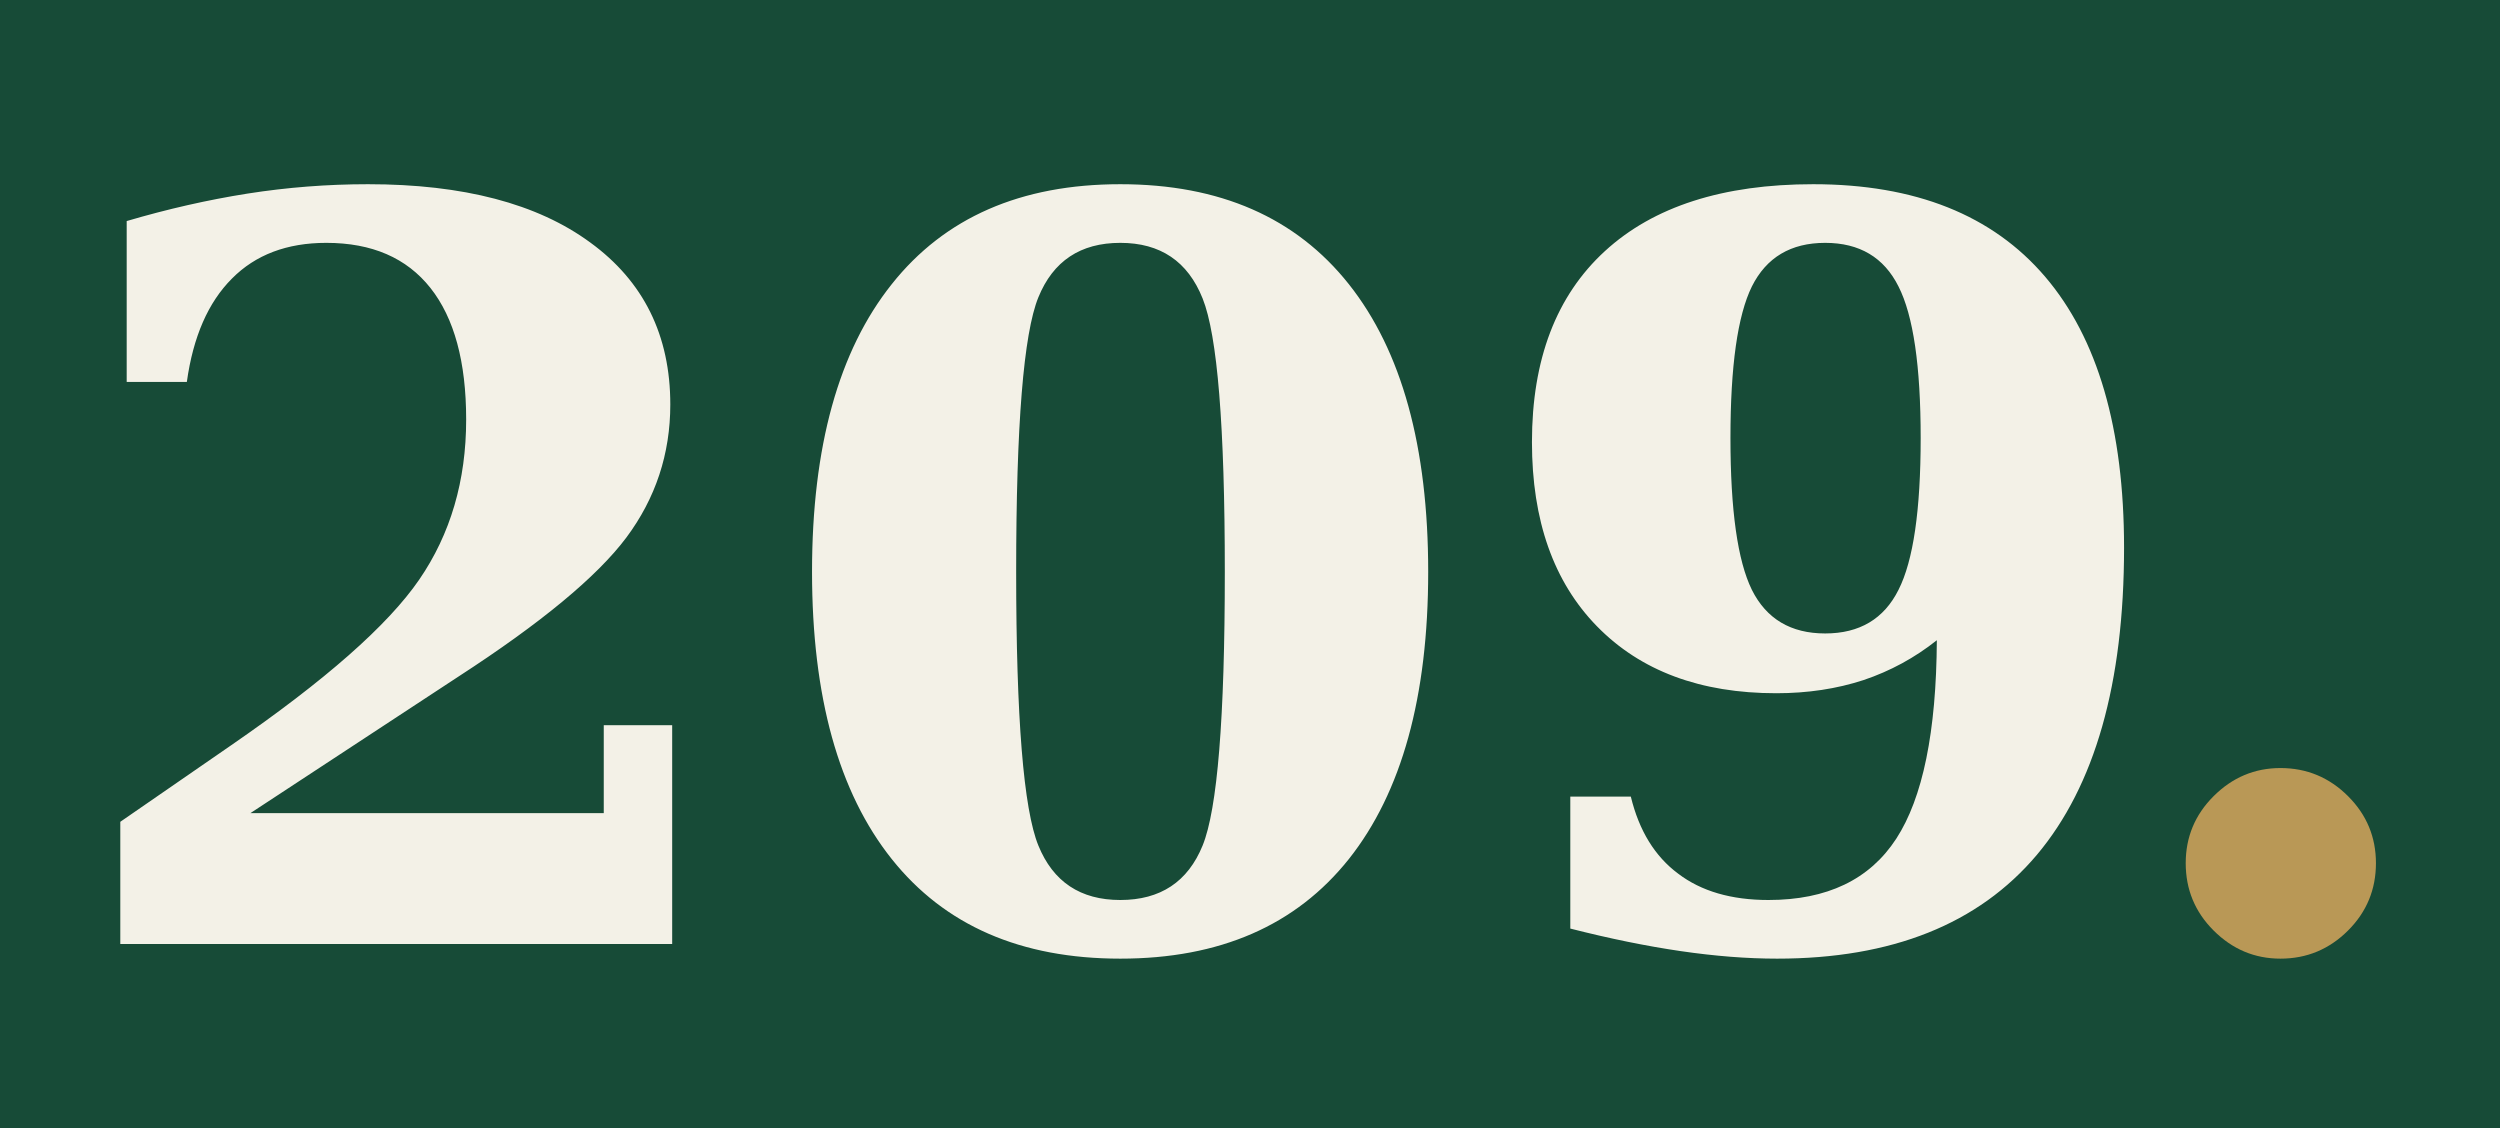
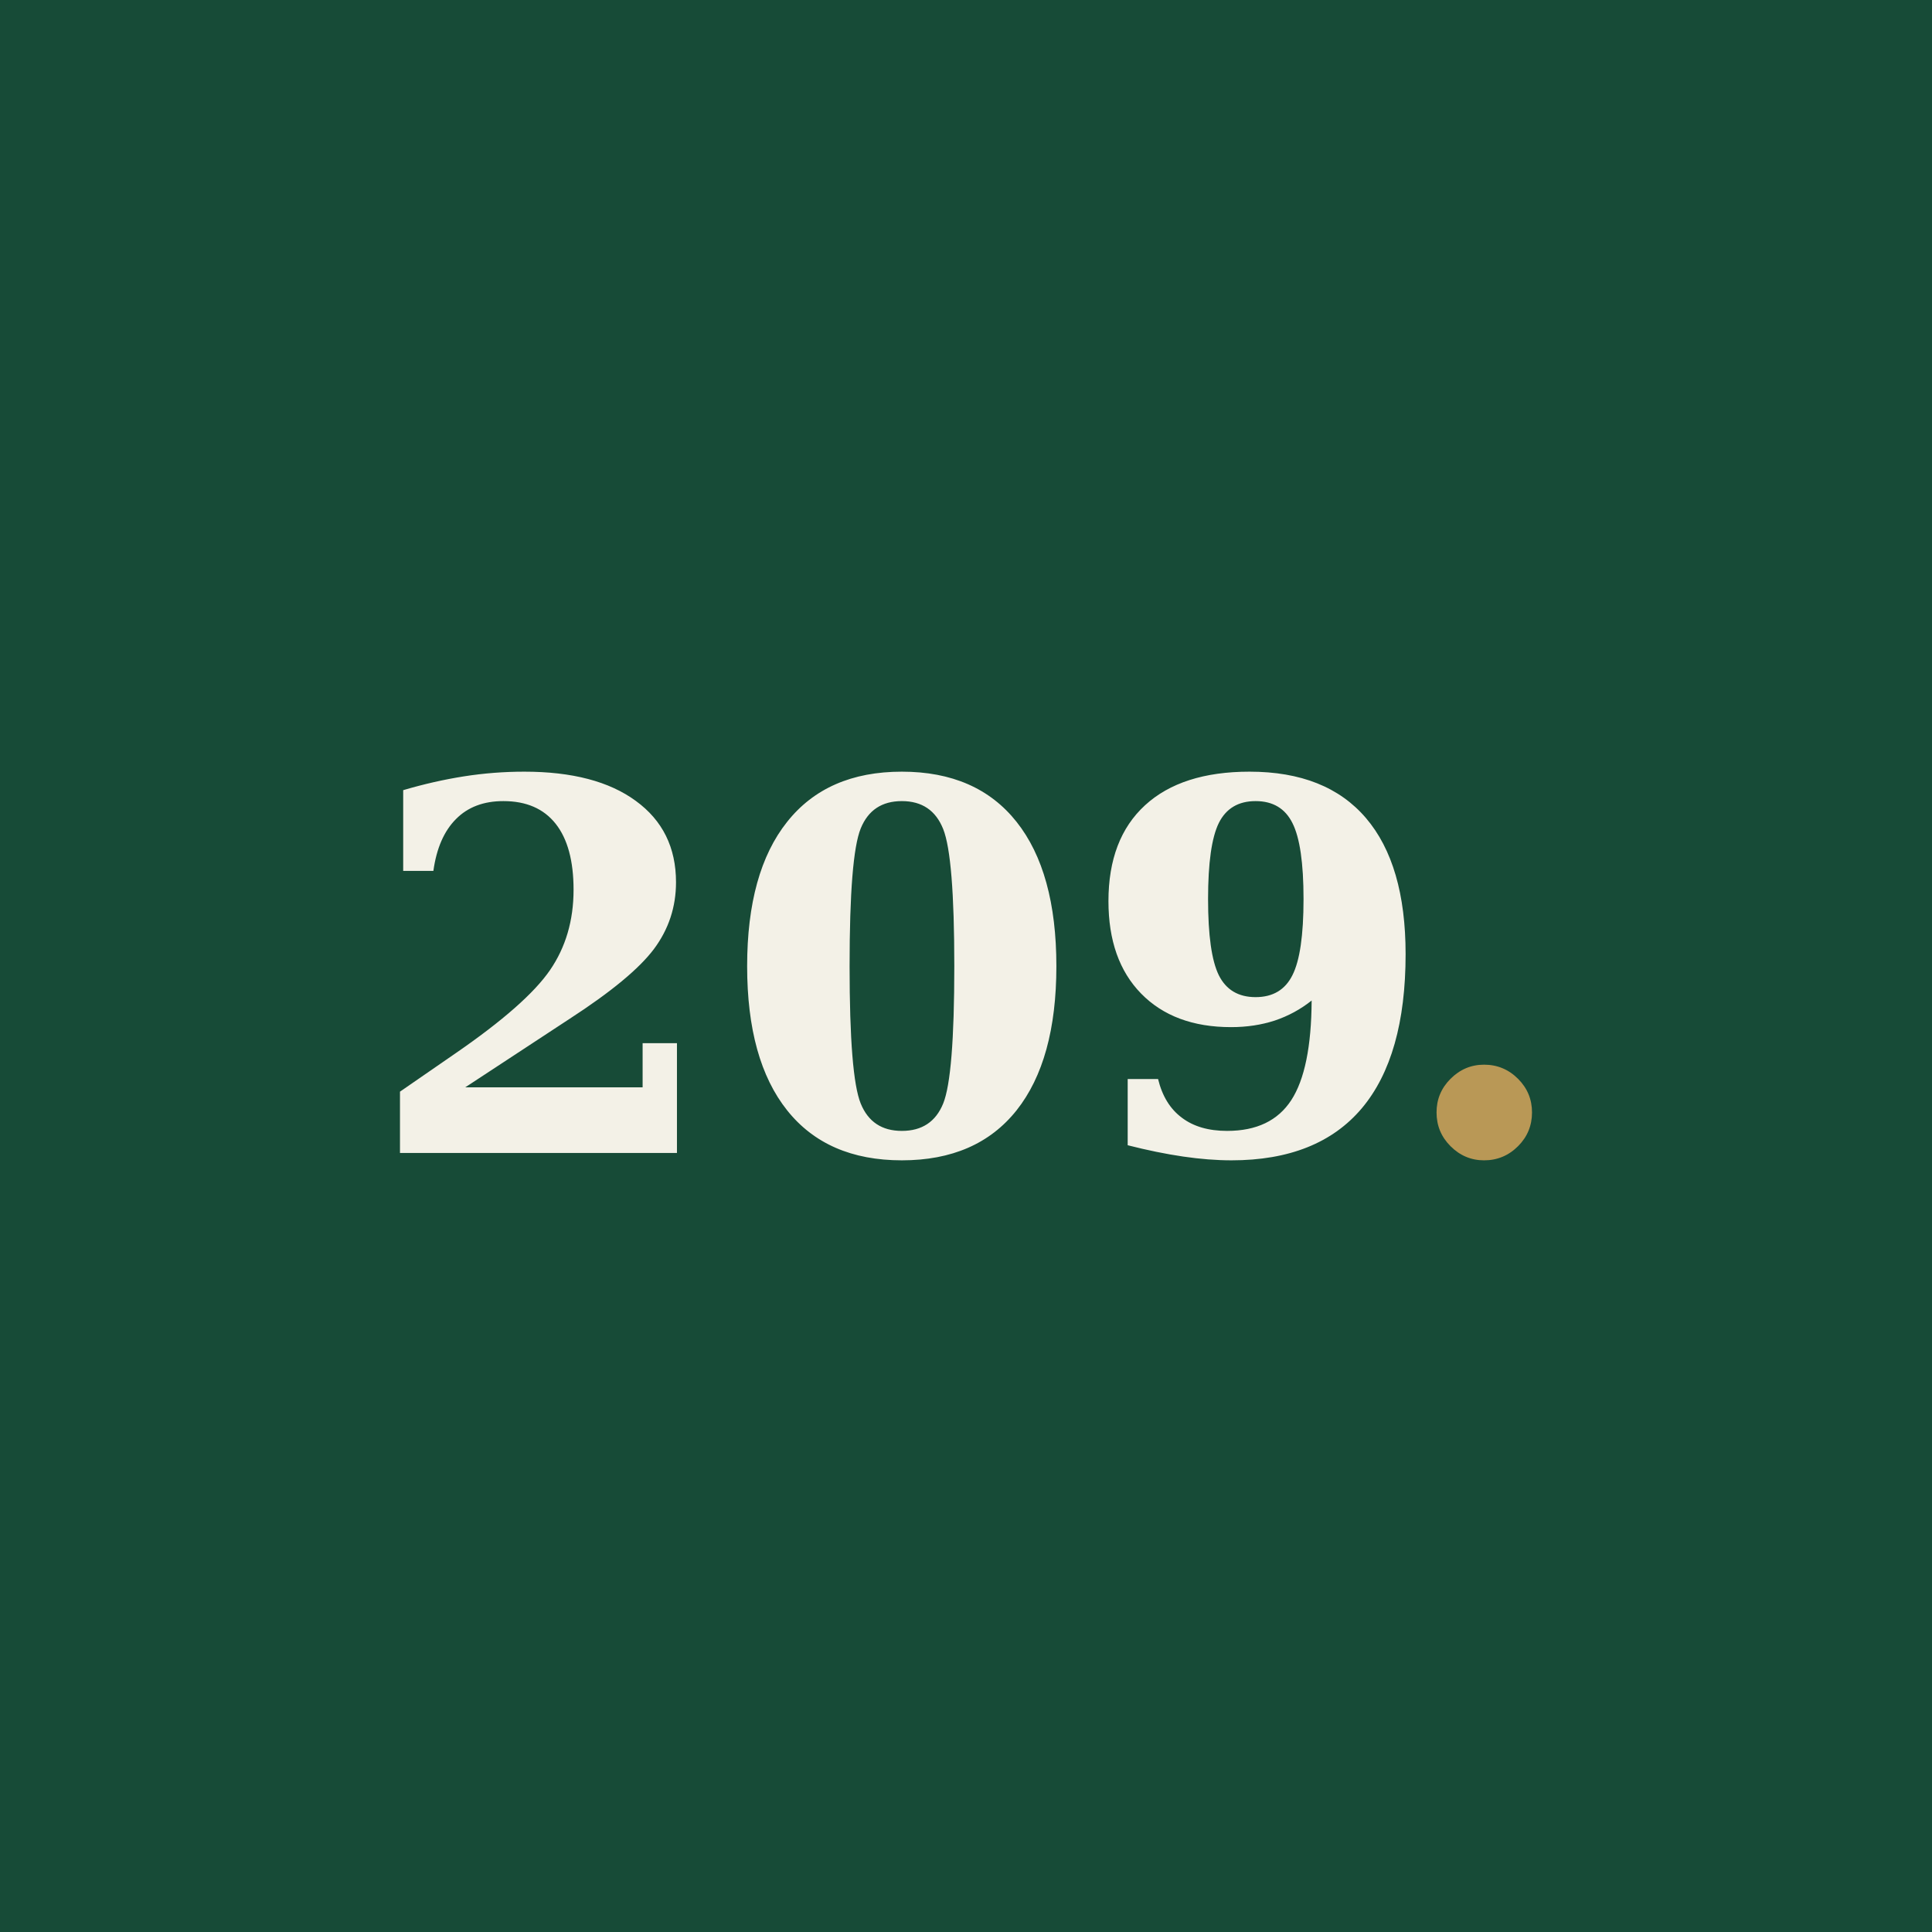
- <svg xmlns="http://www.w3.org/2000/svg" viewBox="180 360 665 300" role="img" aria-labelledby="title">
+ <svg xmlns="http://www.w3.org/2000/svg" width="1024" height="1024" viewBox="0 0 1024 1024" preserveAspectRatio="xMidYMid meet" role="img" aria-labelledby="title">
  <path fill="#174B37" d="M0 0H1024V1024H0Z" />
  <path fill="#F3F1E7" d="M229.7 461.6 L213.7 461.6 L213.7 418.8 Q230.0 414.0 245.8 411.5 Q261.7 409.0 277.9 409.0 Q315.9 409.0 337.0 424.5 Q358.3 440.0 358.3 467.6 Q358.3 487.3 346.6 503.0 Q334.9 518.6 301.9 540.0 L246.6 576.3 L340.6 576.3 L340.6 552.9 L358.8 552.9 L358.8 611.1 L212.0 611.1 L212.0 578.6 L241.4 558.3 Q279.0 532.4 291.5 514.2 Q304.0 496.0 304.0 471.6 Q304.0 448.6 294.5 436.6 Q285.0 424.6 266.8 424.6 Q251.1 424.6 241.7 434.1 Q232.2 443.6 229.7 461.6 Z M478.0 599.4 Q494.0 599.4 499.9 584.9 Q505.8 570.4 505.8 512.1 Q505.8 454.1 499.9 439.4 Q494.0 424.6 478.0 424.6 Q462.1 424.6 456.2 439.1 Q450.3 453.6 450.3 512.1 Q450.3 570.4 456.2 584.9 Q462.1 599.4 478.0 599.4 Z M478.0 615.0 Q438.3 615.0 417.2 588.5 Q396.0 561.9 396.0 512.1 Q396.0 462.2 417.2 435.6 Q438.3 409.0 478.0 409.0 Q517.7 409.0 538.8 435.6 Q559.9 462.2 559.9 512.1 Q559.9 561.9 538.8 588.5 Q517.7 615.0 478.0 615.0 Z M665.5 424.6 Q651.8 424.6 646.0 436.2 Q640.3 447.8 640.3 476.5 Q640.3 505.3 646.0 516.9 Q651.8 528.5 665.5 528.5 Q679.2 528.5 685.0 516.9 Q690.9 505.3 690.9 476.5 Q690.9 447.8 685.0 436.2 Q679.2 424.6 665.5 424.6 Z M695.2 530.3 Q686.4 537.3 675.7 540.9 Q665.0 544.4 652.5 544.4 Q622.2 544.4 604.8 526.6 Q587.5 508.9 587.5 477.6 Q587.5 444.6 606.9 426.8 Q626.3 409.0 662.3 409.0 Q703.0 409.0 724.0 433.6 Q745.0 458.2 745.0 505.7 Q745.0 559.8 721.8 587.4 Q698.5 615.0 652.7 615.0 Q640.8 615.0 627.1 613.0 Q613.4 611.0 597.7 607.0 L597.7 571.9 L613.8 571.9 Q617.1 585.5 626.4 592.4 Q635.6 599.4 650.4 599.4 Q673.8 599.4 684.4 583.1 Q695.0 566.8 695.2 530.3 Z" />
  <path fill="#B99856" d="M761.4 589.6 Q761.4 579.2 768.8 571.8 Q776.3 564.3 786.6 564.3 Q797.1 564.3 804.6 571.8 Q812.0 579.2 812.0 589.6 Q812.0 600.1 804.6 607.5 Q797.1 615.0 786.6 615.0 Q776.3 615.0 768.8 607.5 Q761.4 600.1 761.4 589.6 Z" />
</svg>
